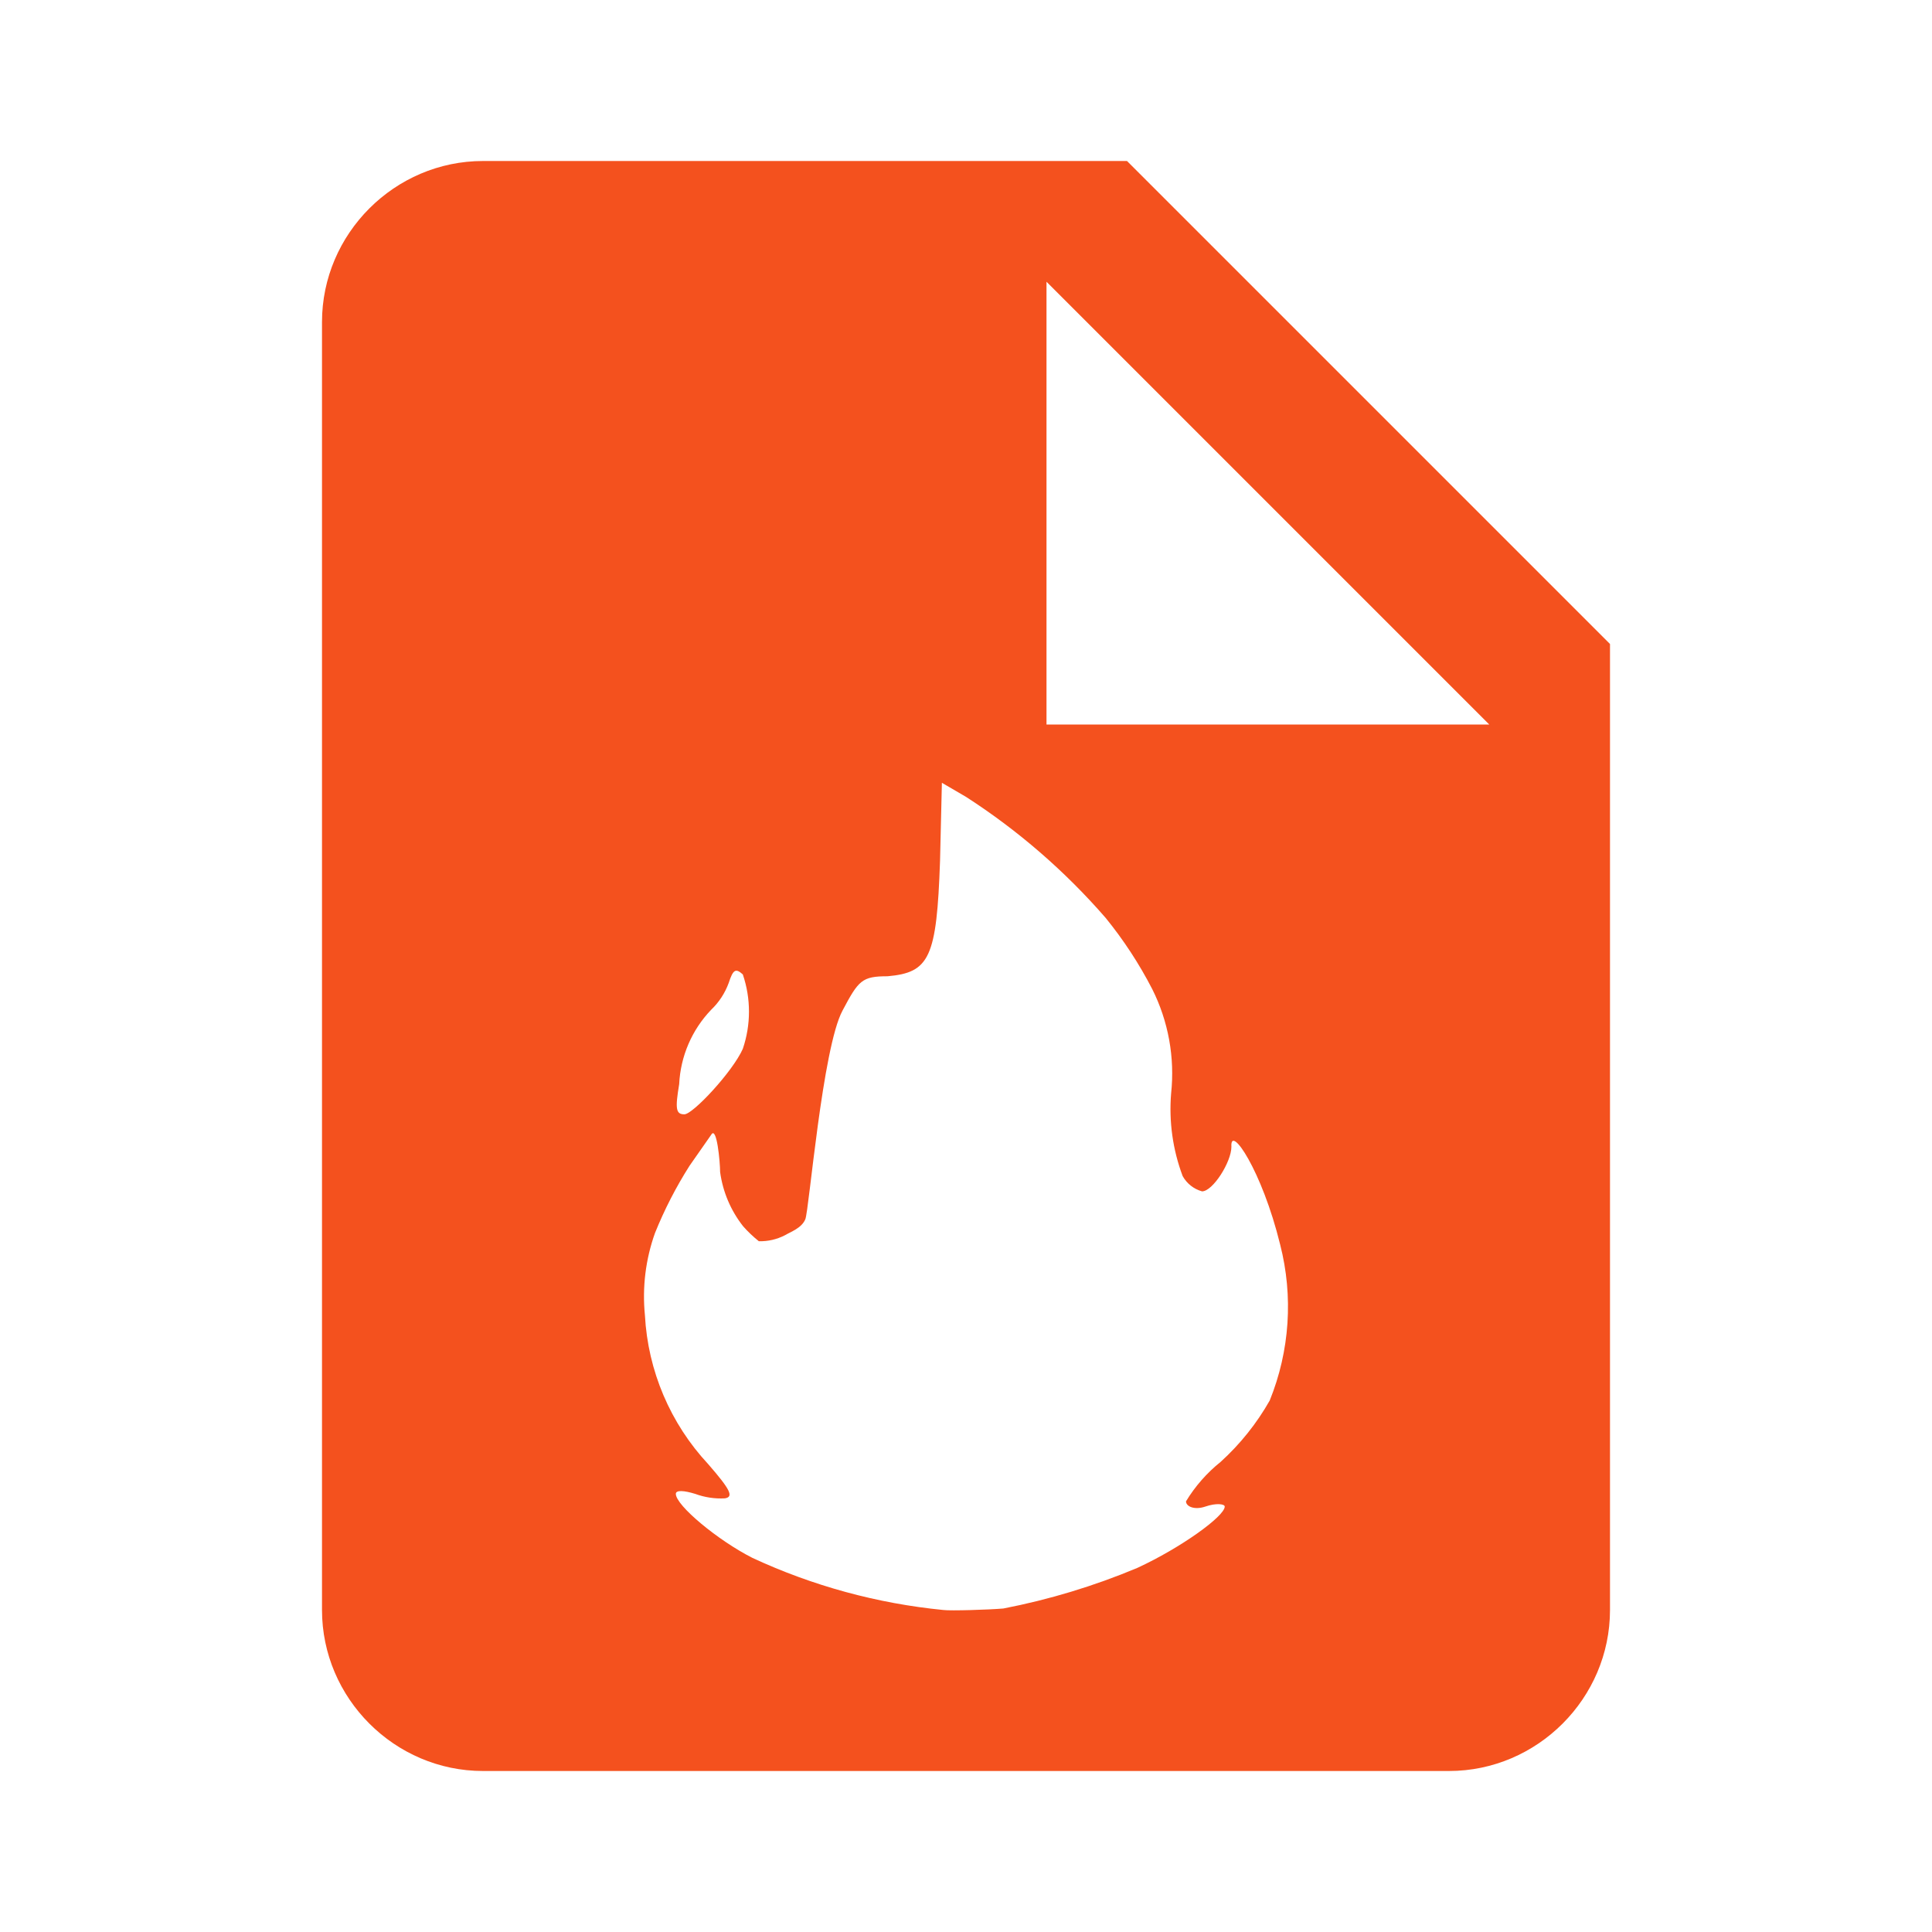
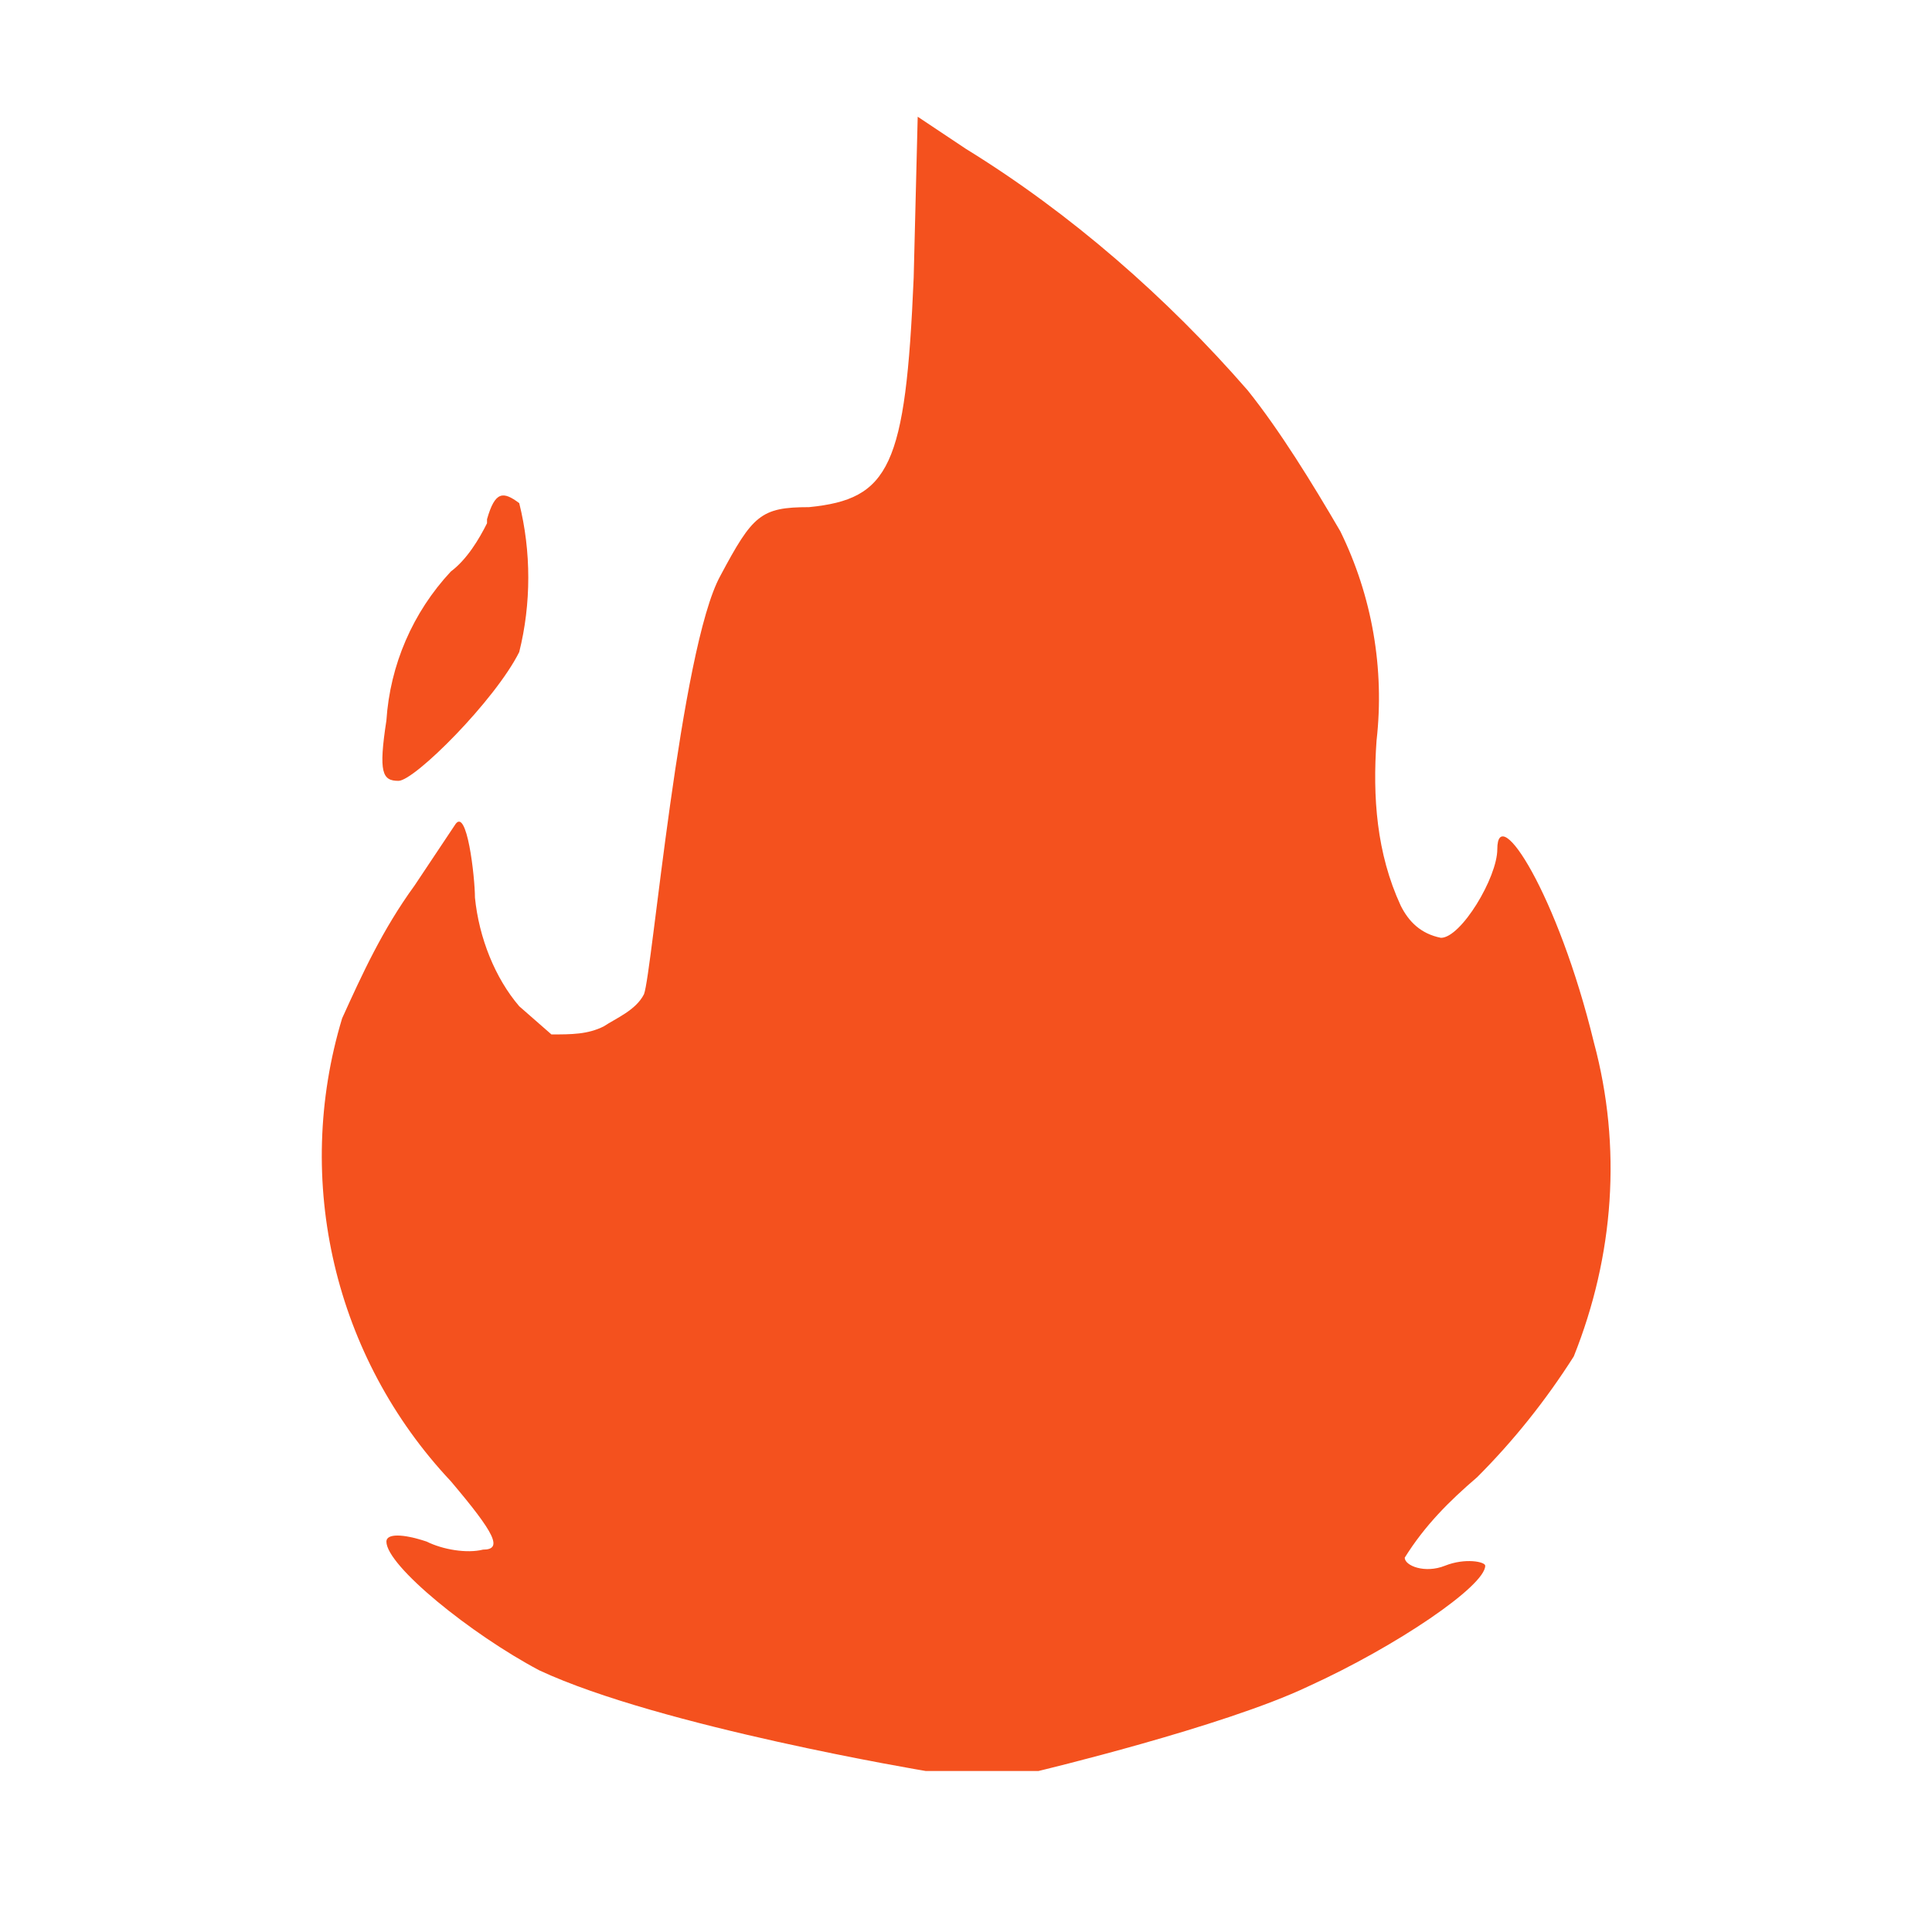
- <svg xmlns="http://www.w3.org/2000/svg" viewBox="0 0 48 48" xml:space="preserve" style="fill-rule:evenodd;clip-rule:evenodd;stroke-linejoin:round;stroke-miterlimit:2">
-   <path d="M12 4h16l12 12v24c0 2.194-1.806 4-4 4H12c-2.194 0-4-1.806-4-4V8c0-2.194 1.806-4 4-4Zm14 3v11h11L26 7Zm-2.645 14.389c-.083 2.404-.259 2.774-1.304 2.866-.637 0-.721.102-1.118.851-.499.924-.832 4.964-.925 5.186-.092.222-.37.315-.508.398-.2.103-.423.154-.647.148a3.165 3.165 0 0 1-.389-.37 2.785 2.785 0 0 1-.573-1.35c0-.24-.083-1.165-.222-.924l-.536.767c-.337.53-.625 1.09-.86 1.673a4.69 4.69 0 0 0-.25 2.044 5.886 5.886 0 0 0 1.572 3.698c.555.638.638.813.416.85a1.842 1.842 0 0 1-.739-.111c-.269-.083-.481-.101-.481 0 0 .287 1.045 1.156 1.904 1.591A14.664 14.664 0 0 0 23.438 40c.181.024 1.138-.007 1.489-.037a16.965 16.965 0 0 0 3.328-1.008c1.082-.499 2.173-1.285 2.173-1.525 0-.065-.213-.093-.481 0-.268.092-.481 0-.481-.13.227-.374.518-.706.86-.98a6.16 6.16 0 0 0 1.22-1.525 6.21 6.21 0 0 0 .259-3.874c-.453-1.849-1.248-3.005-1.211-2.431 0 .379-.462 1.109-.73 1.109a.794.794 0 0 1-.481-.379 4.74 4.74 0 0 1-.287-2.053 4.673 4.673 0 0 0-.471-2.597 10.265 10.265 0 0 0-1.156-1.766 16.282 16.282 0 0 0-3.467-3.005l-.601-.351-.046 1.941Zm-5.251 3.033c-.092.252-.241.48-.435.665-.48.5-.762 1.157-.795 1.849-.102.611-.083.749.129.749.213 0 1.202-1.063 1.452-1.627a2.87 2.87 0 0 0 0-1.849c-.176-.157-.24-.129-.351.213Z" style="fill:#f4511e;fill-rule:nonzero" />
+ <svg xmlns="http://www.w3.org/2000/svg" xml:space="preserve" style="fill-rule:evenodd;clip-rule:evenodd;stroke-linejoin:round;stroke-miterlimit:2" viewBox="0 0 48 48">
+   <path d="M23 44s-6.6-1.1-9.6-2.5c-1.7-.9-3.8-2.6-3.8-3.2 0-.2.4-.2 1 0 .4.2 1 .3 1.4.2.5 0 .3-.4-.8-1.7a11.8 11.8 0 0 1-2.7-11.5c.5-1.1 1-2.2 1.8-3.3l1-1.5c.3-.5.5 1.3.5 1.8.1 1 .5 2 1.1 2.7l.8.7c.5 0 .9 0 1.3-.2.3-.2.8-.4 1-.8.2-.5.9-8.6 1.9-10.4.8-1.5 1-1.7 2.2-1.7 2-.2 2.4-1 2.6-5.7l.1-4 1.2.8c2.6 1.6 5 3.7 7 6 .8 1 1.6 2.3 2.3 3.5a9.4 9.4 0 0 1 .9 5.2c-.1 1.4 0 2.8.6 4.1.2.4.5.7 1 .8.5 0 1.4-1.5 1.4-2.2 0-1.2 1.5 1.1 2.4 4.8.7 2.6.5 5.3-.5 7.8-.7 1.1-1.5 2.1-2.4 3-.7.6-1.3 1.2-1.8 2 0 .2.5.4 1 .2s1-.1 1 0c0 .5-2.2 2-4.4 3-2.1 1-6.7 2.1-6.7 2.1h-2.9c0-.2 0 0 0 0ZM12.1 13c-.2.4-.5.9-.9 1.2a6 6 0 0 0-1.6 3.7c-.2 1.3-.1 1.5.3 1.5s2.4-2 3-3.2c.3-1.2.3-2.5 0-3.7-.4-.3-.6-.3-.8.4Z" style="fill:#f4511e;fill-rule:nonzero" />
</svg>
